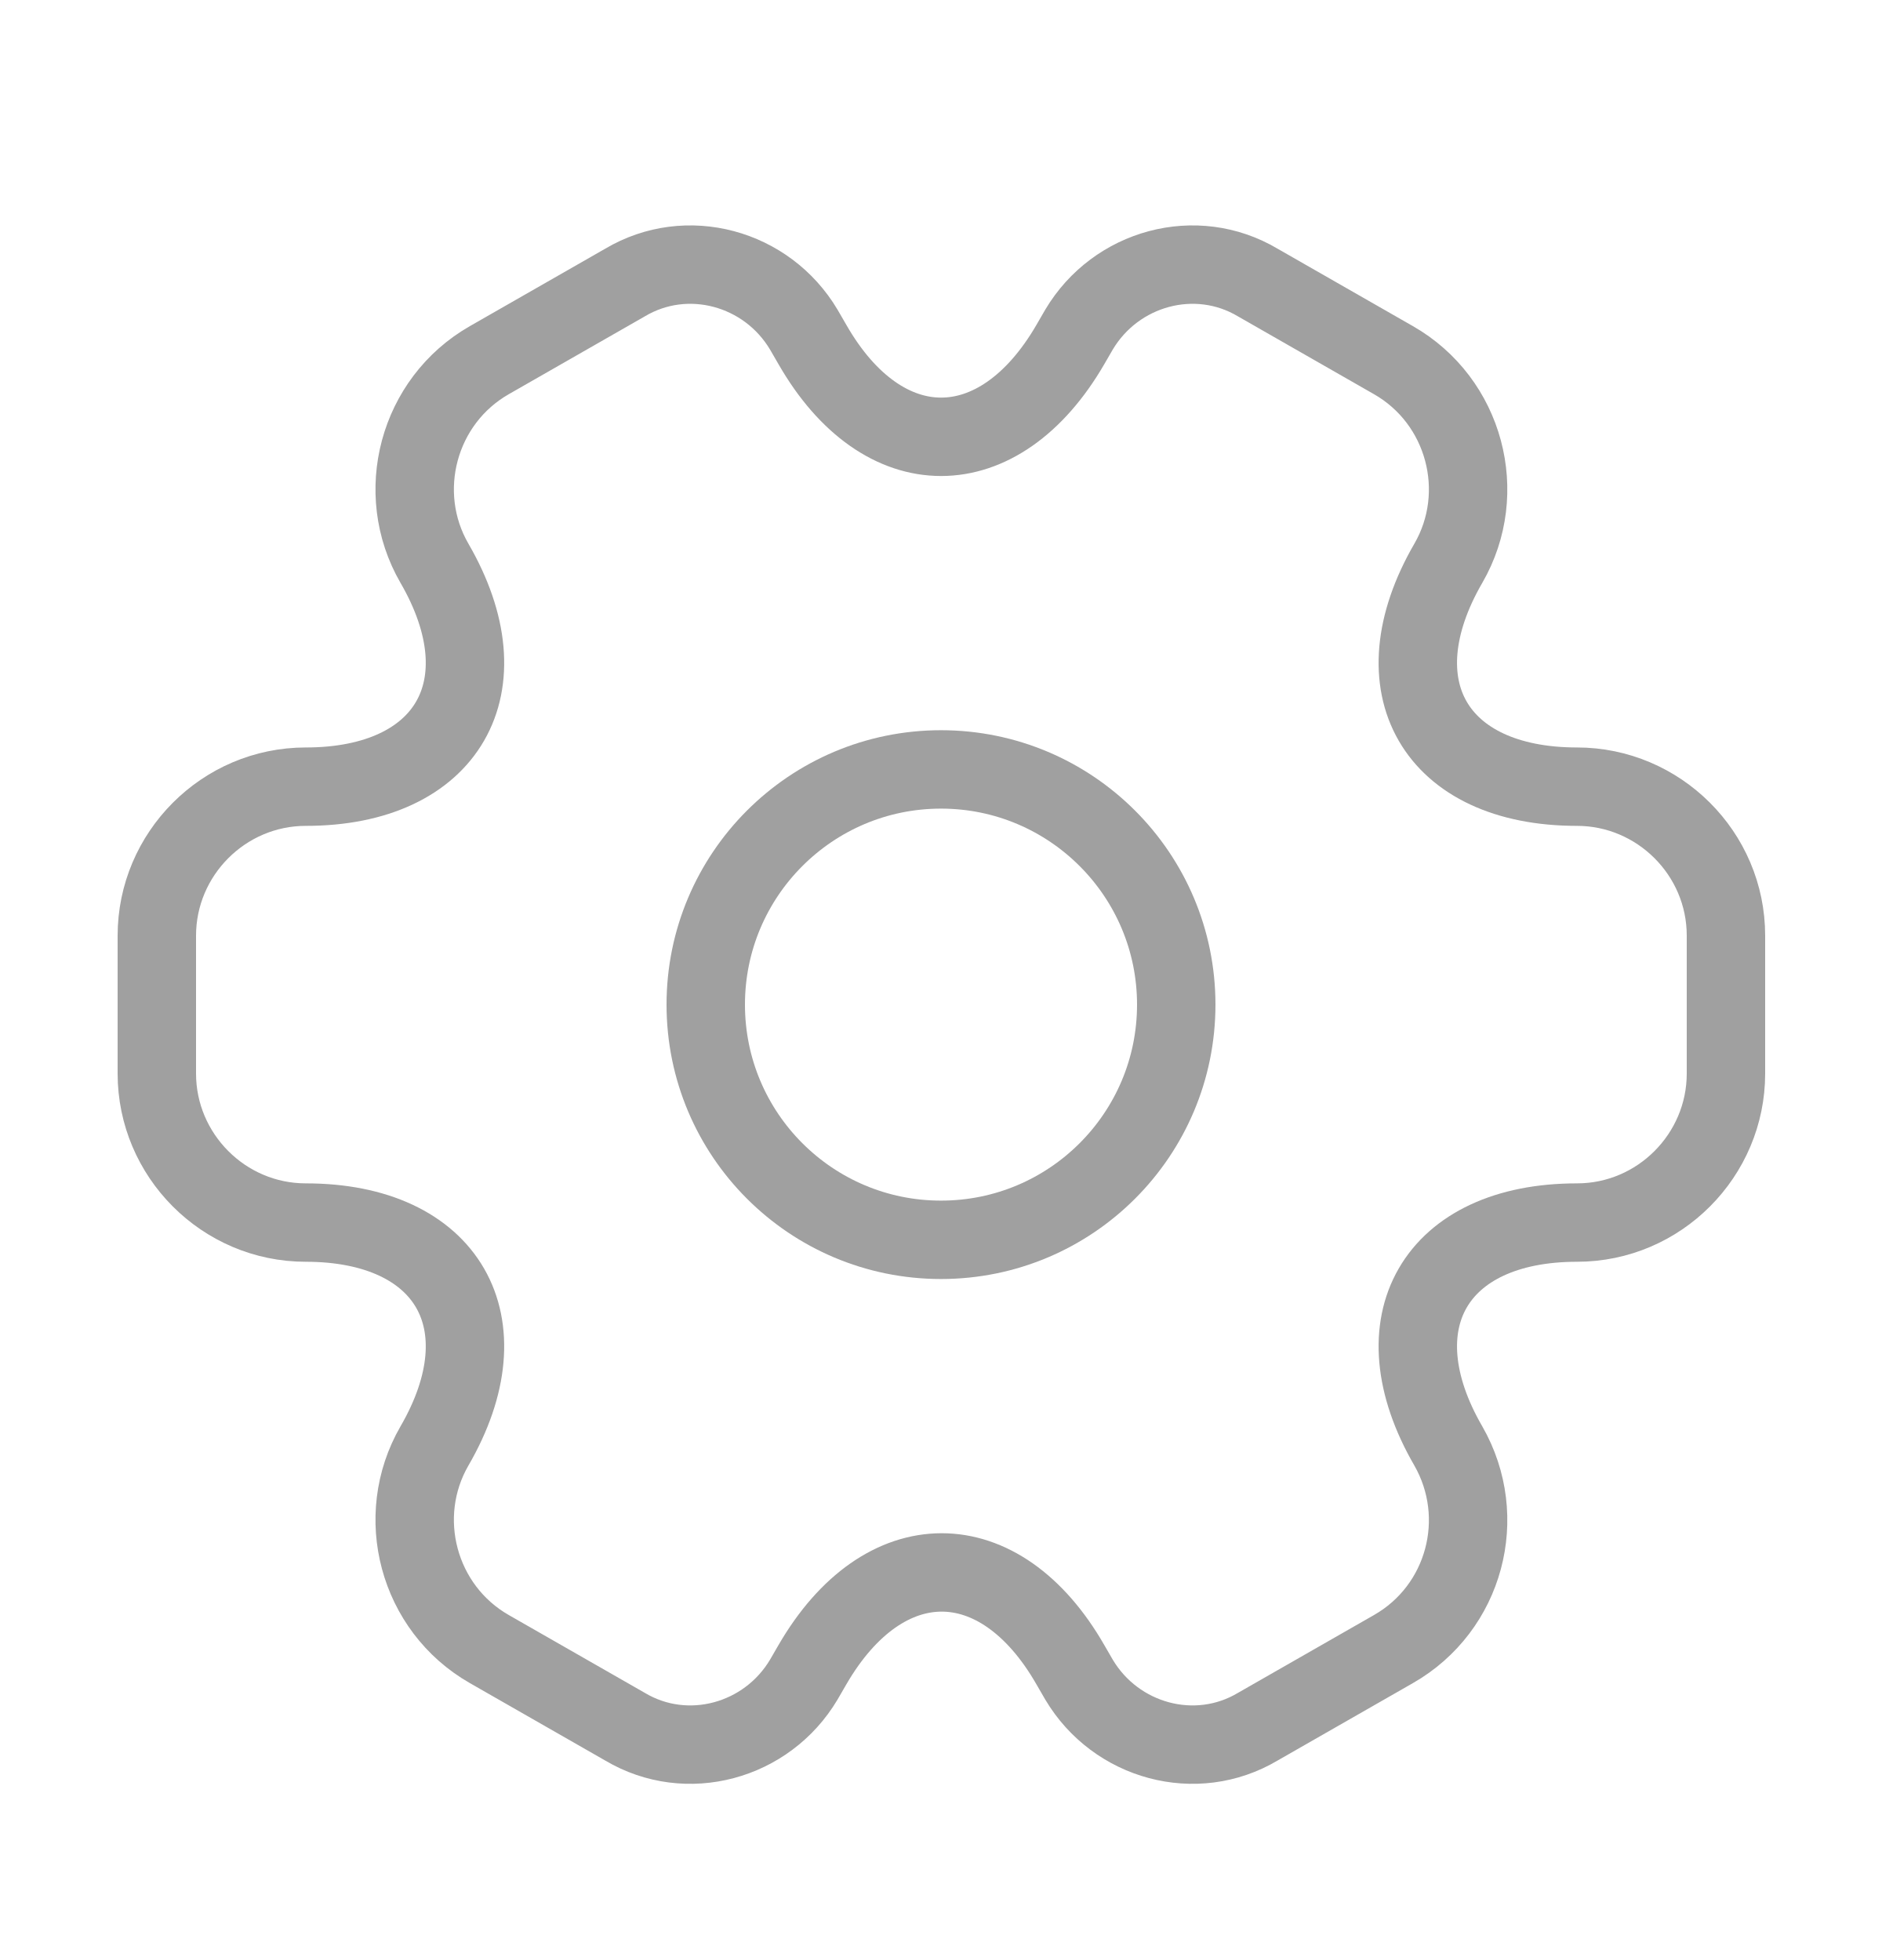
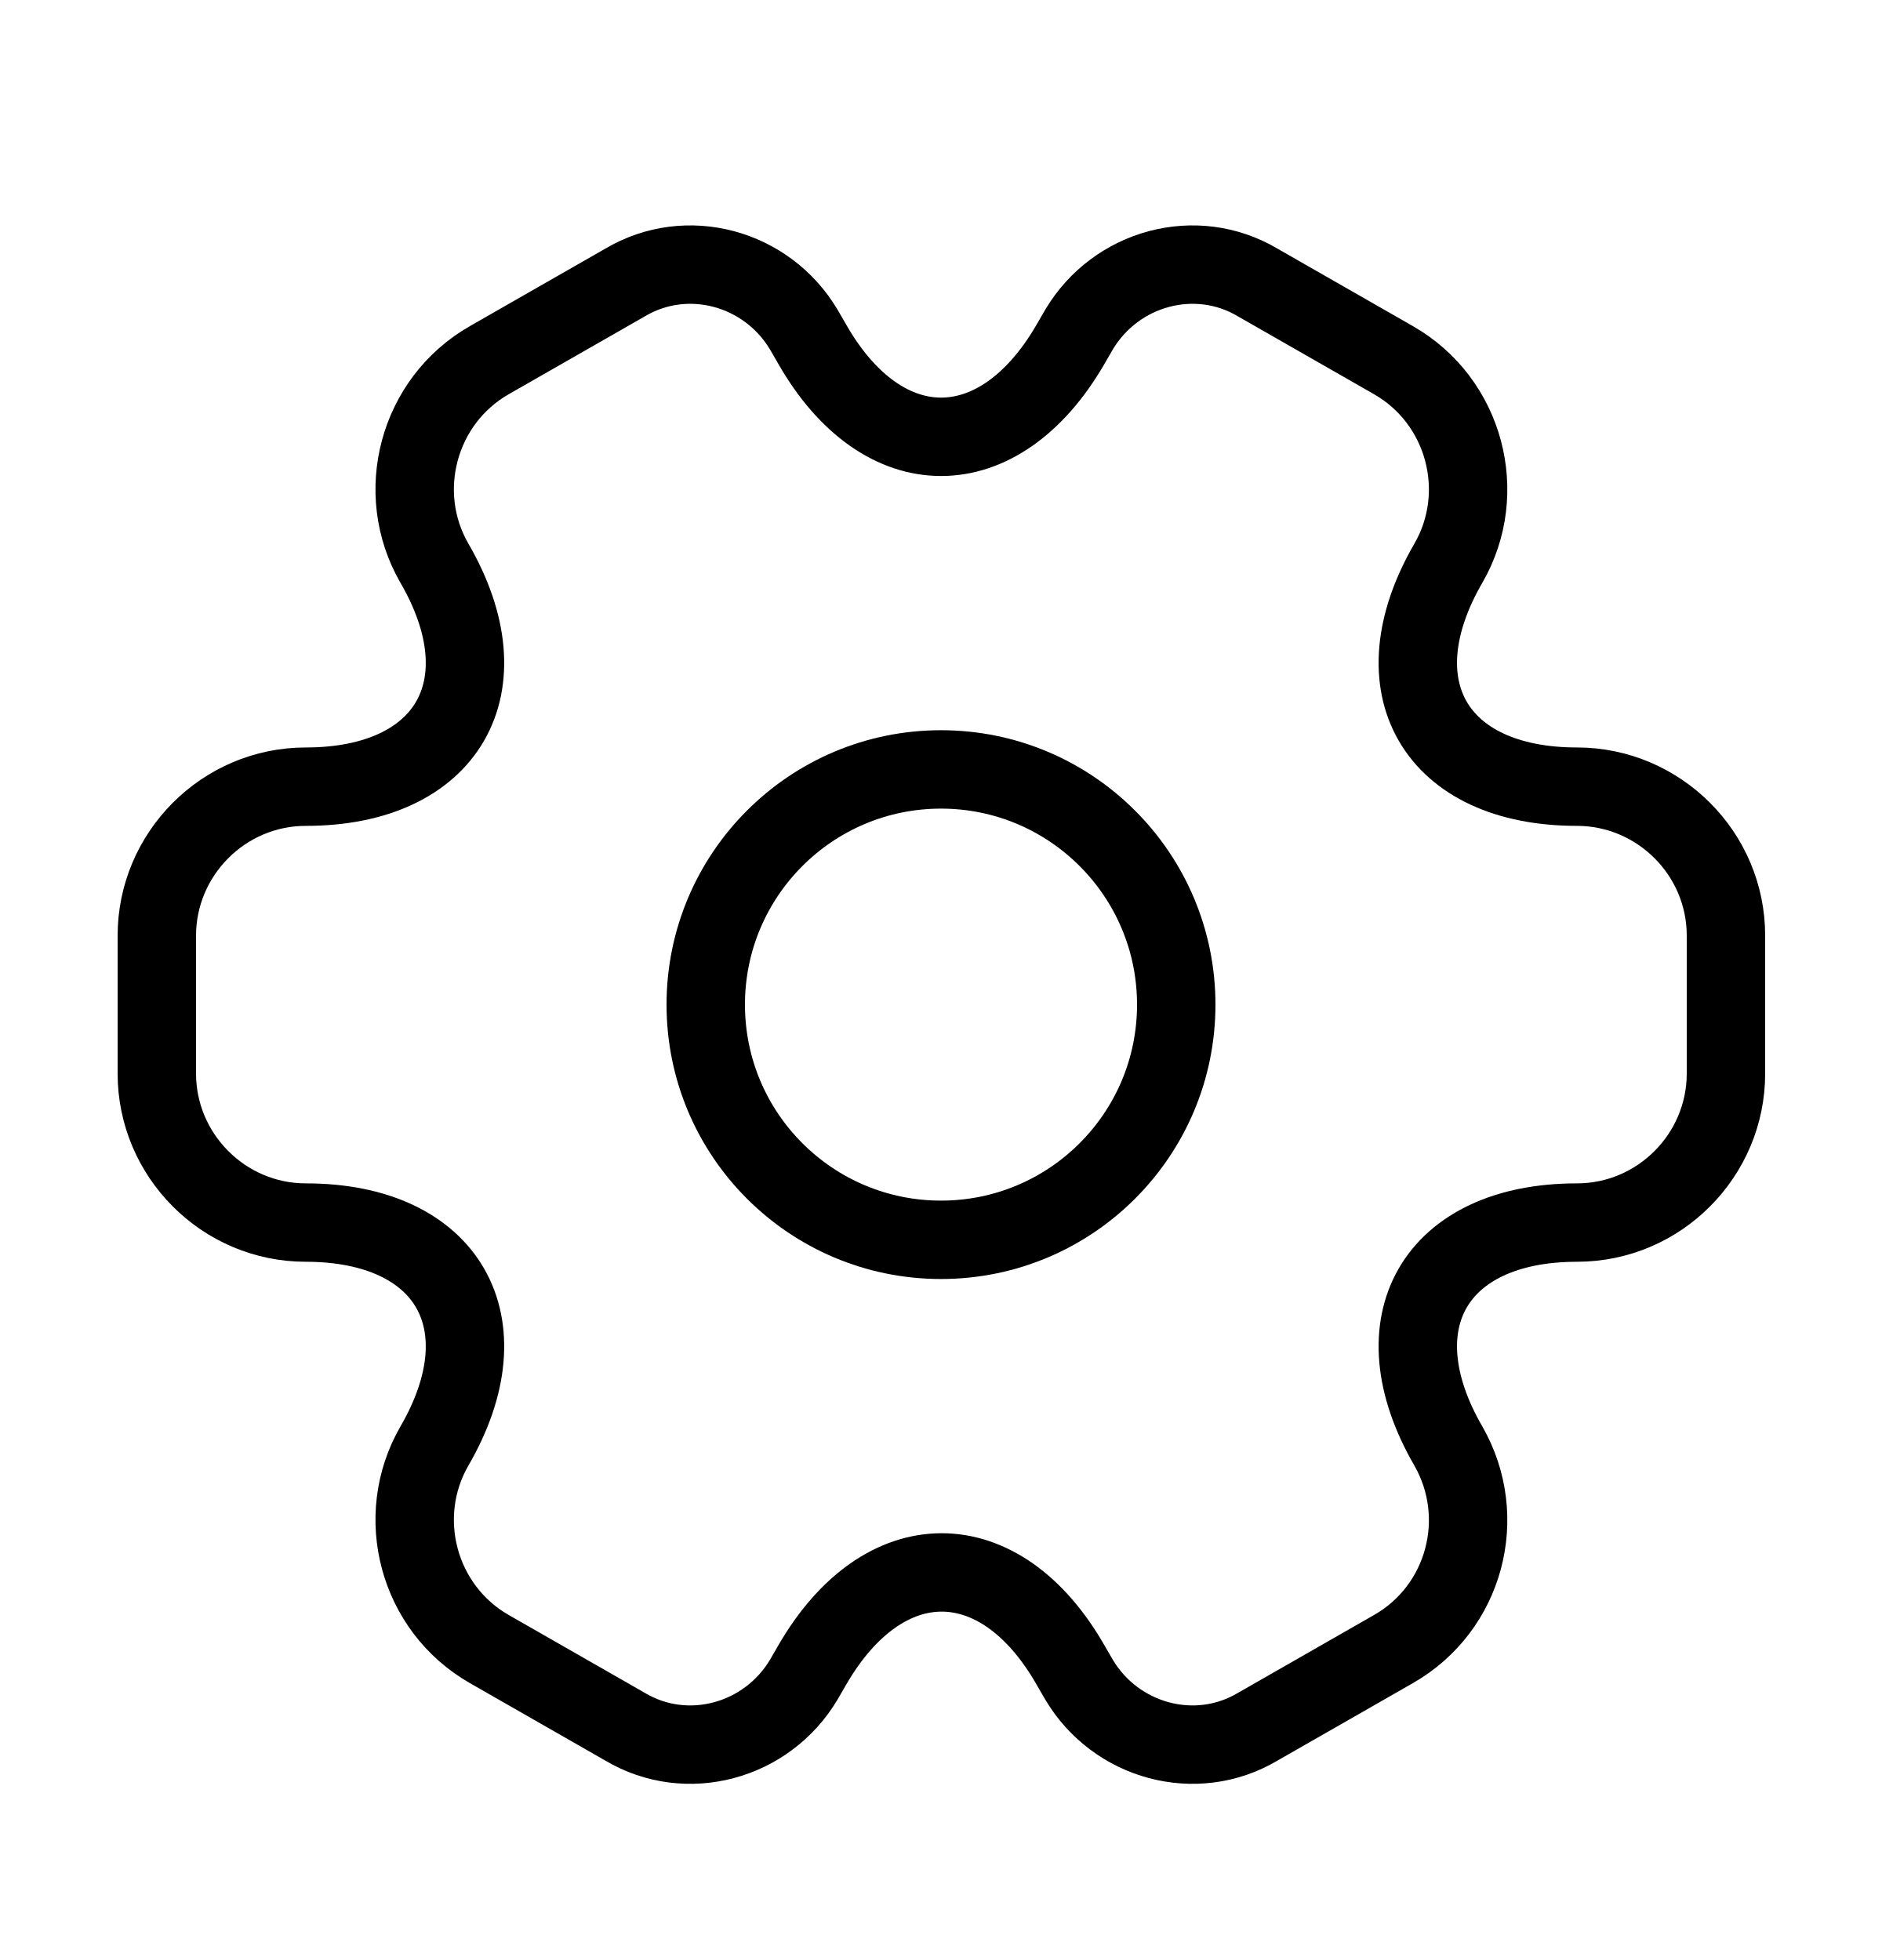
<svg xmlns="http://www.w3.org/2000/svg" width="24" height="25" viewBox="0 0 24 25" fill="none">
-   <path d="M12 15.814C13.657 15.814 15 14.471 15 12.814C15 11.158 13.657 9.814 12 9.814C10.343 9.814 9 11.158 9 12.814C9 14.471 10.343 15.814 12 15.814Z" stroke="#A0A0A0" stroke-miterlimit="10" stroke-linecap="round" stroke-linejoin="round" />
-   <path d="M2 13.694V11.934C2 10.894 2.85 10.034 3.9 10.034C5.71 10.034 6.45 8.754 5.54 7.184C5.02 6.284 5.33 5.114 6.24 4.594L7.97 3.604C8.76 3.134 9.78 3.414 10.25 4.204L10.36 4.394C11.26 5.964 12.74 5.964 13.65 4.394L13.76 4.204C14.23 3.414 15.25 3.134 16.04 3.604L17.77 4.594C18.68 5.114 18.99 6.284 18.47 7.184C17.56 8.754 18.3 10.034 20.11 10.034C21.15 10.034 22.01 10.884 22.01 11.934V13.694C22.01 14.734 21.16 15.594 20.11 15.594C18.3 15.594 17.56 16.874 18.47 18.444C18.99 19.354 18.68 20.514 17.77 21.034L16.04 22.024C15.25 22.494 14.23 22.214 13.76 21.424L13.65 21.234C12.75 19.664 11.27 19.664 10.36 21.234L10.25 21.424C9.78 22.214 8.76 22.494 7.97 22.024L6.24 21.034C5.33 20.514 5.02 19.344 5.54 18.444C6.45 16.874 5.71 15.594 3.9 15.594C2.85 15.594 2 14.734 2 13.694Z" stroke="#A0A0A0" stroke-miterlimit="10" stroke-linecap="round" stroke-linejoin="round" />
+   <path d="M12 15.814C13.657 15.814 15 14.471 15 12.814C15 11.158 13.657 9.814 12 9.814C10.343 9.814 9 11.158 9 12.814C9 14.471 10.343 15.814 12 15.814Z" stroke="currentColor" stroke-miterlimit="10" stroke-linecap="round" stroke-linejoin="round" />
+   <path d="M2 13.694V11.934C2 10.894 2.85 10.034 3.9 10.034C5.71 10.034 6.45 8.754 5.54 7.184C5.02 6.284 5.33 5.114 6.24 4.594L7.97 3.604C8.76 3.134 9.78 3.414 10.25 4.204L10.36 4.394C11.26 5.964 12.74 5.964 13.65 4.394L13.76 4.204C14.23 3.414 15.25 3.134 16.04 3.604L17.77 4.594C18.68 5.114 18.99 6.284 18.47 7.184C17.56 8.754 18.3 10.034 20.11 10.034C21.15 10.034 22.01 10.884 22.01 11.934V13.694C22.01 14.734 21.16 15.594 20.11 15.594C18.3 15.594 17.56 16.874 18.47 18.444C18.99 19.354 18.68 20.514 17.77 21.034L16.04 22.024C15.25 22.494 14.23 22.214 13.76 21.424L13.65 21.234C12.75 19.664 11.27 19.664 10.36 21.234L10.25 21.424C9.78 22.214 8.76 22.494 7.97 22.024L6.24 21.034C5.33 20.514 5.02 19.344 5.54 18.444C6.45 16.874 5.71 15.594 3.9 15.594C2.85 15.594 2 14.734 2 13.694Z" stroke="currentColor" stroke-miterlimit="10" stroke-linecap="round" stroke-linejoin="round" />
</svg>
